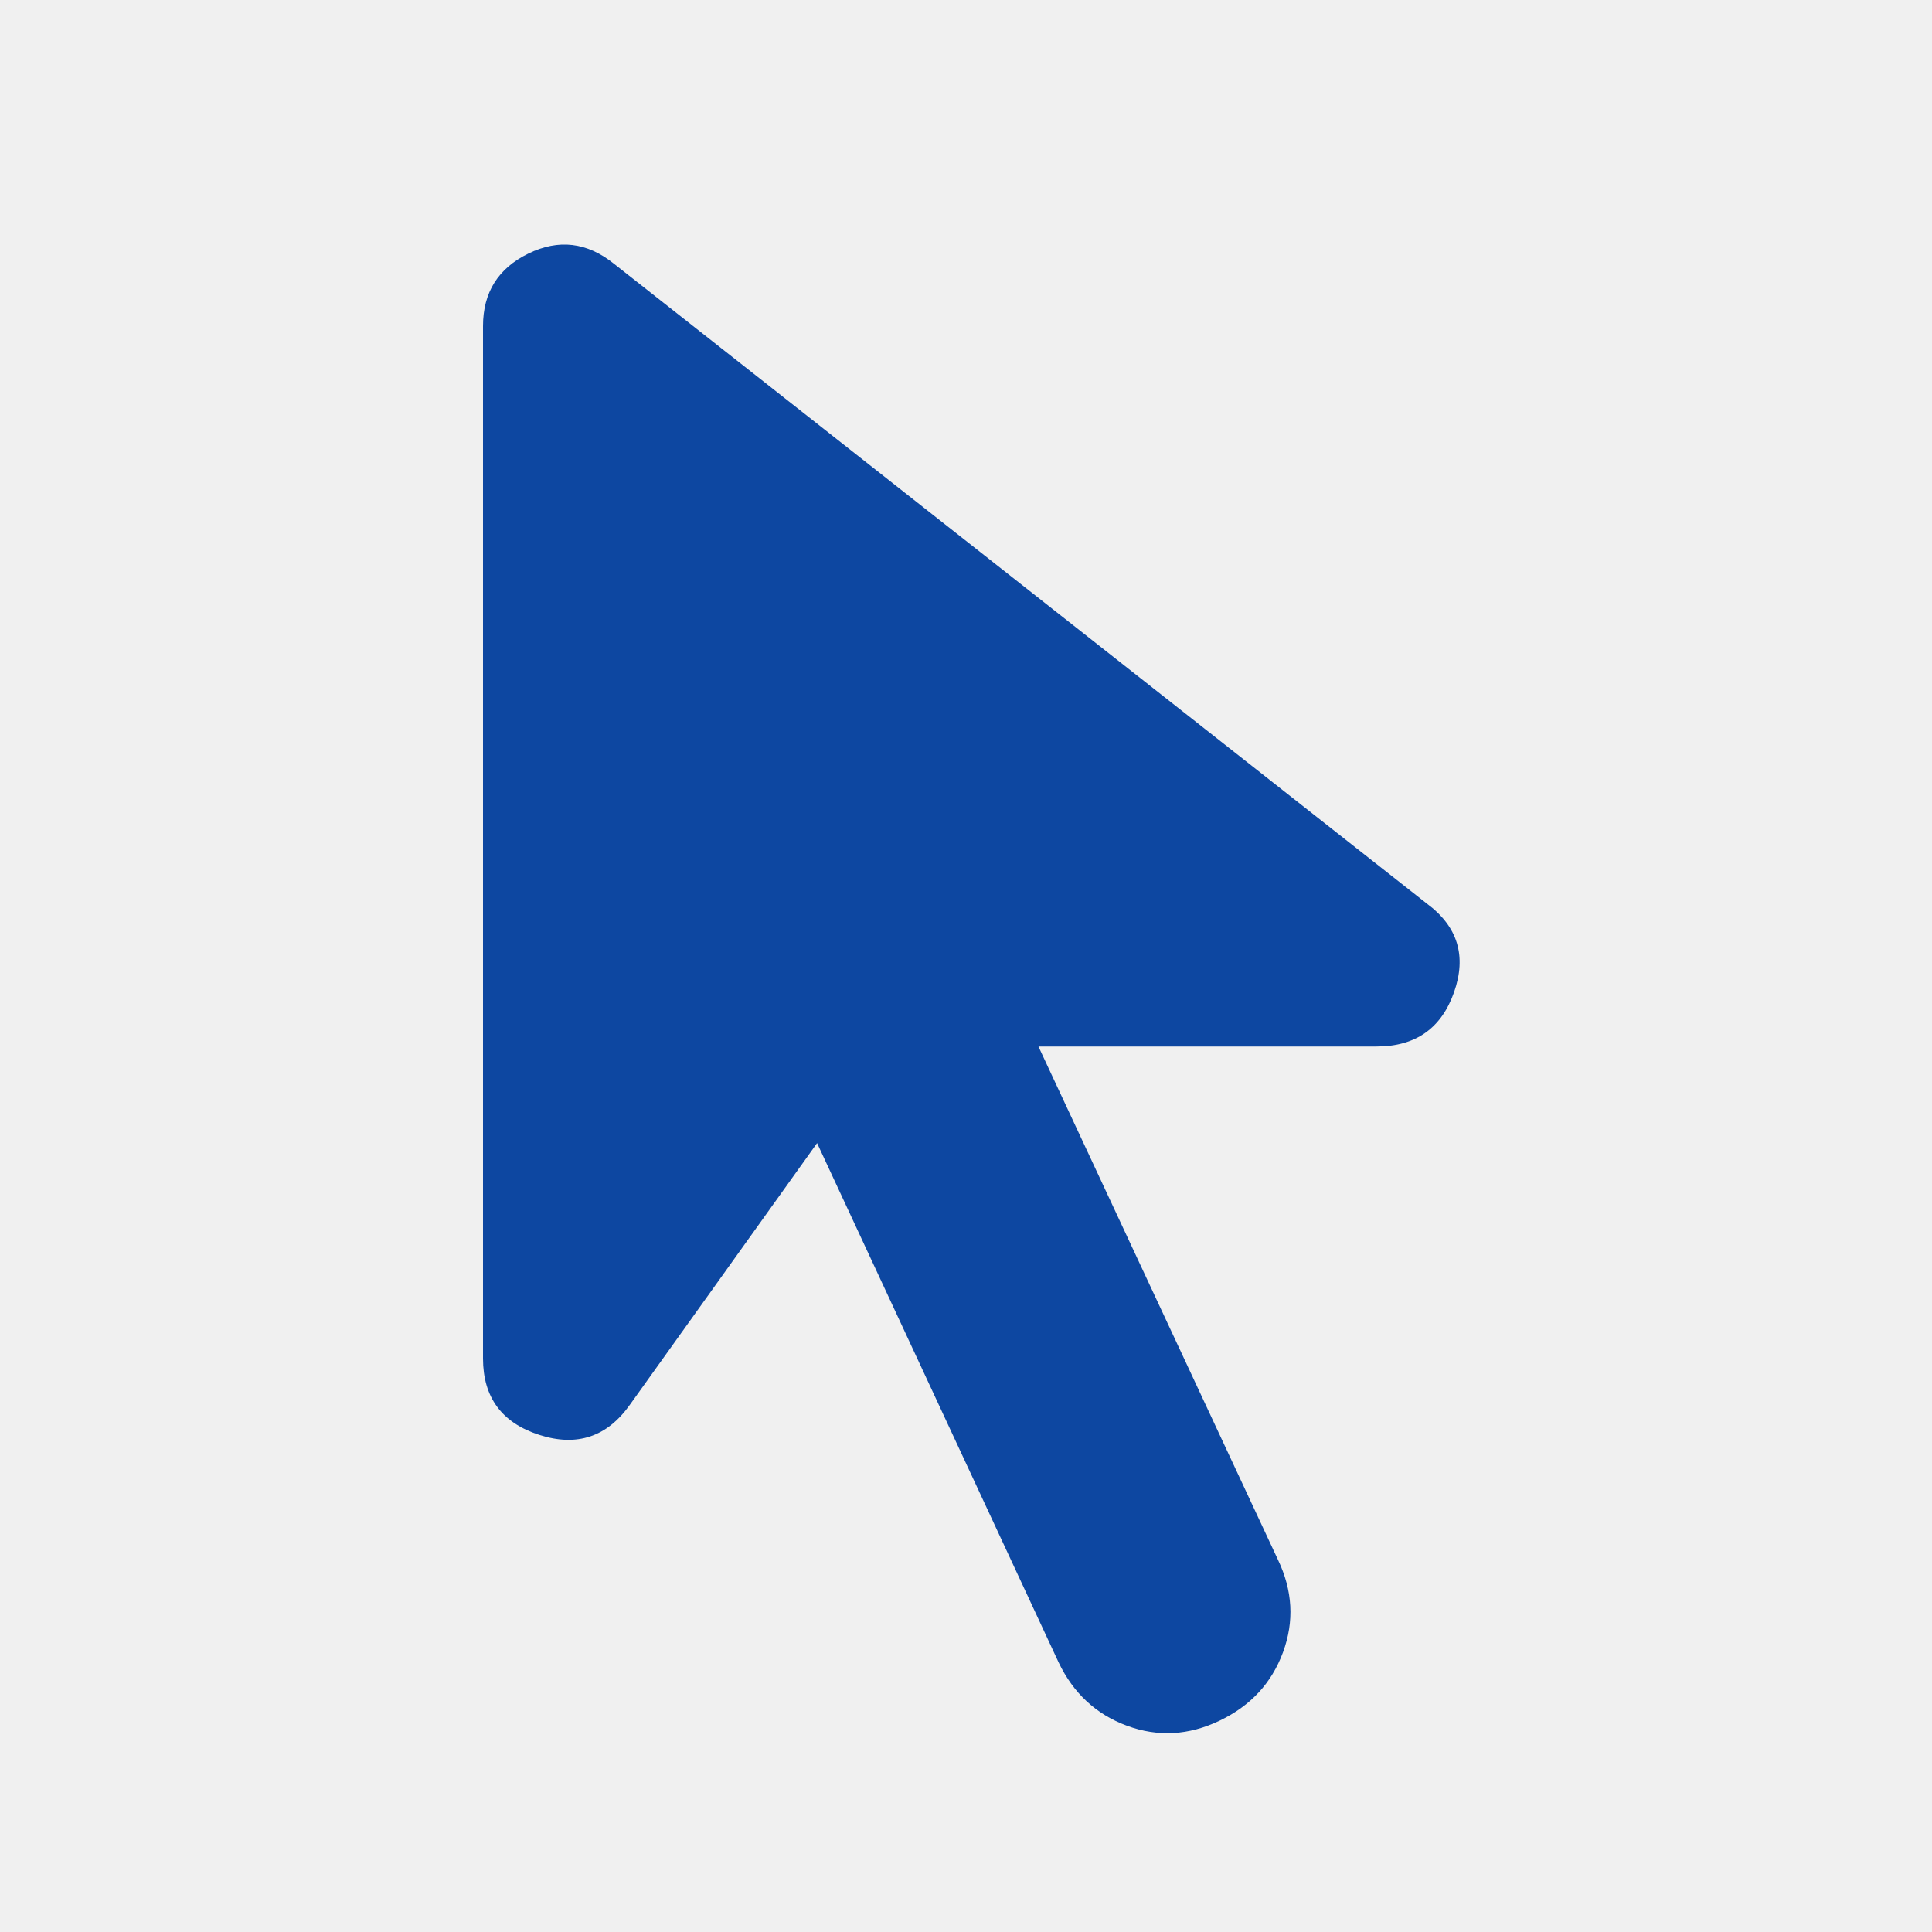
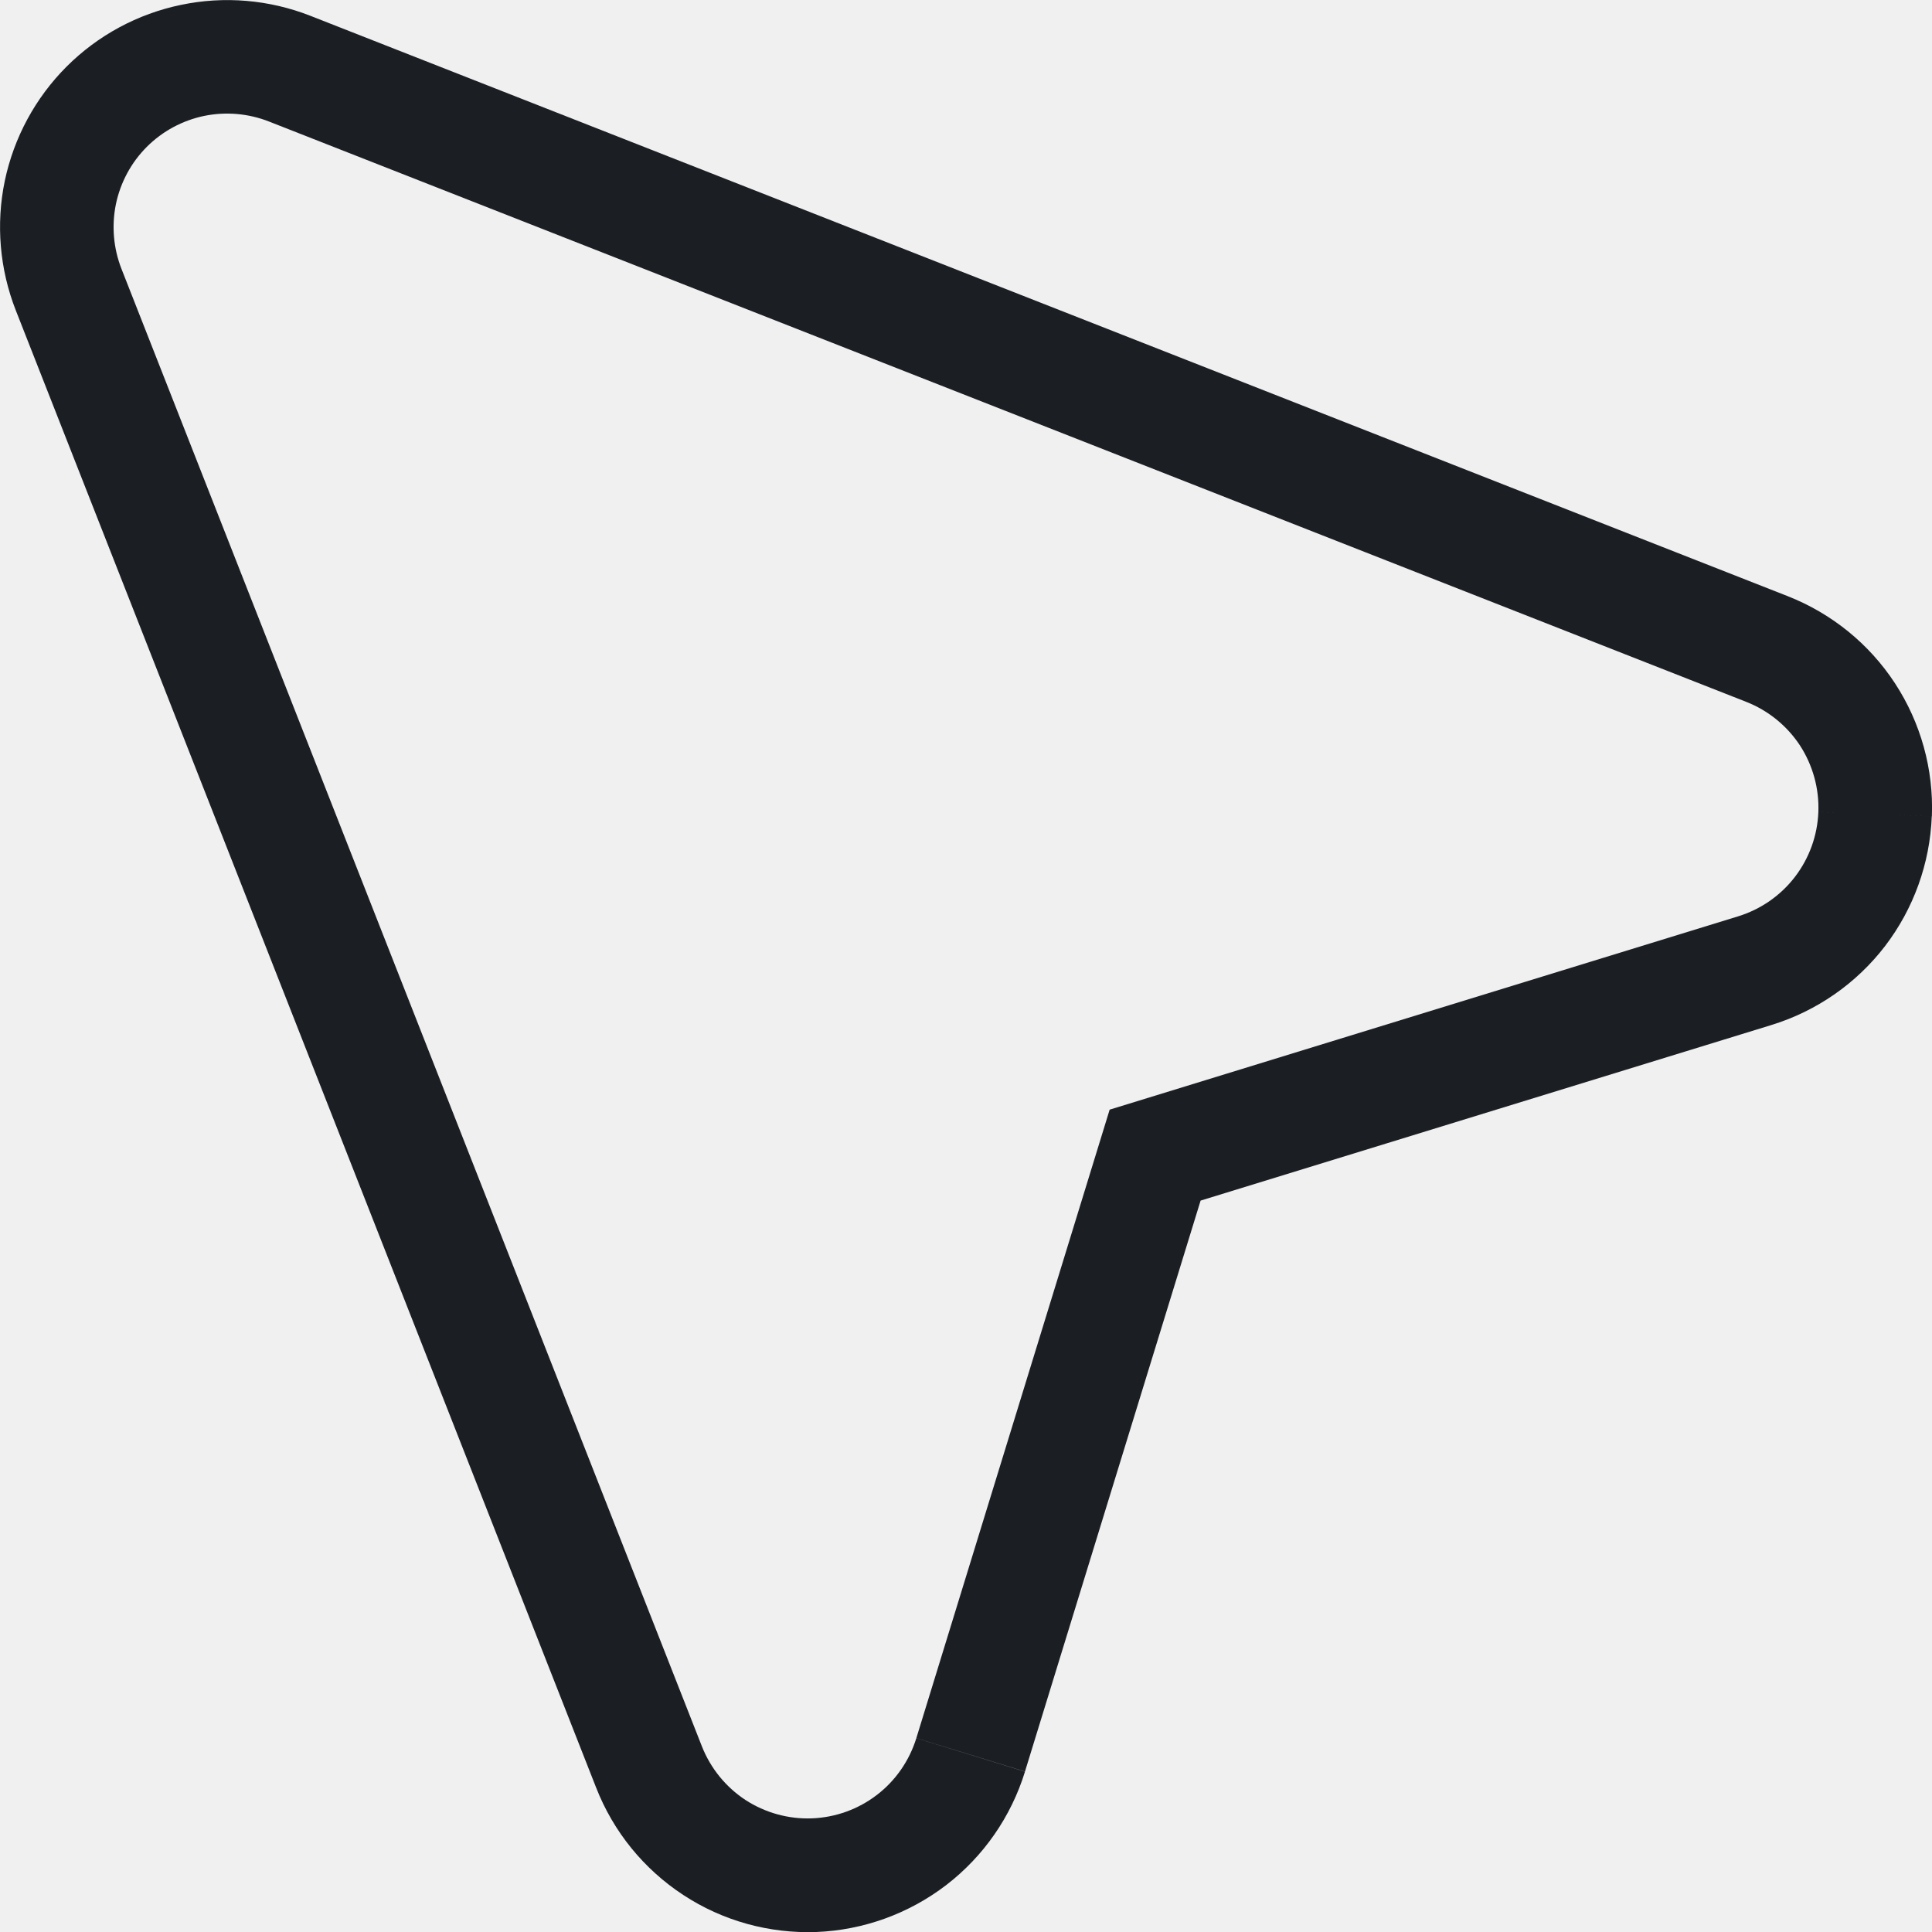
- <svg xmlns="http://www.w3.org/2000/svg" width="24" height="24" viewBox="0 0 24 24">
-   <path fill="#0d47a1" d="M15.15 21.375q-.575.275-1.15.063t-.85-.788l-3-6.45l-2.325 3.25q-.425.6-1.125.375t-.7-.95V4.05q0-.625.563-.9t1.062.125l10.1 7.95q.575.425.338 1.1T17.1 13h-4.2l2.975 6.375q.275.575.063 1.15t-.788.85" />
+ <svg xmlns="http://www.w3.org/2000/svg" width="17" height="17" viewBox="0 0 17 17" fill="none">
+   <mask id="mask0_66_4379" style="mask-type:luminance" maskUnits="userSpaceOnUse" x="0" y="0" width="17" height="17">
+     <path d="M0 0H17V17H0V0Z" fill="white" />
+     <path fill-rule="evenodd" clip-rule="evenodd" d="M15.294 8.063C15.492 8.002 15.667 7.881 15.793 7.717C15.92 7.552 15.992 7.352 16 7.145C16.008 6.938 15.951 6.733 15.838 6.559C15.724 6.386 15.559 6.252 15.366 6.176L2.366 1.069C2.185 0.998 1.987 0.981 1.796 1.02C1.605 1.06 1.43 1.154 1.292 1.292C1.154 1.43 1.06 1.605 1.02 1.796C0.981 1.987 0.998 2.185 1.069 2.366L6.176 15.366C6.252 15.559 6.386 15.724 6.559 15.838C6.733 15.951 6.938 16.008 7.145 16C7.352 15.992 7.552 15.92 7.717 15.793C7.881 15.667 8.002 15.492 8.063 15.294L9.764 9.764L15.294 8.063Z" fill="black" />
+   </mask>
+   <g mask="url(#mask0_66_4379)">
+     <path d="M9.764 9.764L9.47 8.809C9.314 8.857 9.173 8.942 9.058 9.058C8.942 9.173 8.857 9.314 8.809 9.47L9.764 9.764ZM15 7.107L15.588 9.019C15.984 8.897 16.333 8.655 16.586 8.326C16.838 7.997 16.982 7.597 16.998 7.183L15 7.107ZM15 7.107L16.999 7.183C17.015 6.769 16.901 6.359 16.674 6.012C16.447 5.665 16.117 5.398 15.731 5.246L15 7.107ZM2 2L15 7.107L15.731 5.246L2.731 0.139L2 2ZM2 2L2.731 0.139C2.369 -0.003 1.973 -0.037 1.592 0.043C1.211 0.122 0.861 0.311 0.586 0.586L2 2ZM2 2L0.586 0.586C0.311 0.861 0.122 1.211 0.042 1.592C-0.037 1.973 -0.003 2.369 0.139 2.731L2 2ZM7.107 15L2 2L0.139 2.731L5.246 15.731L7.107 15ZM7.107 15L5.246 15.731C5.397 16.117 5.665 16.447 6.012 16.674C6.359 16.902 6.768 17.015 7.183 17L7.107 15ZM7.107 15L7.183 17C7.597 16.984 7.997 16.839 8.326 16.587C8.655 16.334 8.897 15.985 9.019 15.589L7.107 15ZM8.809 9.47L7.107 15L9.019 15.588L10.72 10.058L8.809 9.47ZM15 7.107L9.47 8.809L10.058 10.72L15.588 9.019L15 7.107Z" fill="#1B1F24" />
+   </g>
</svg>
